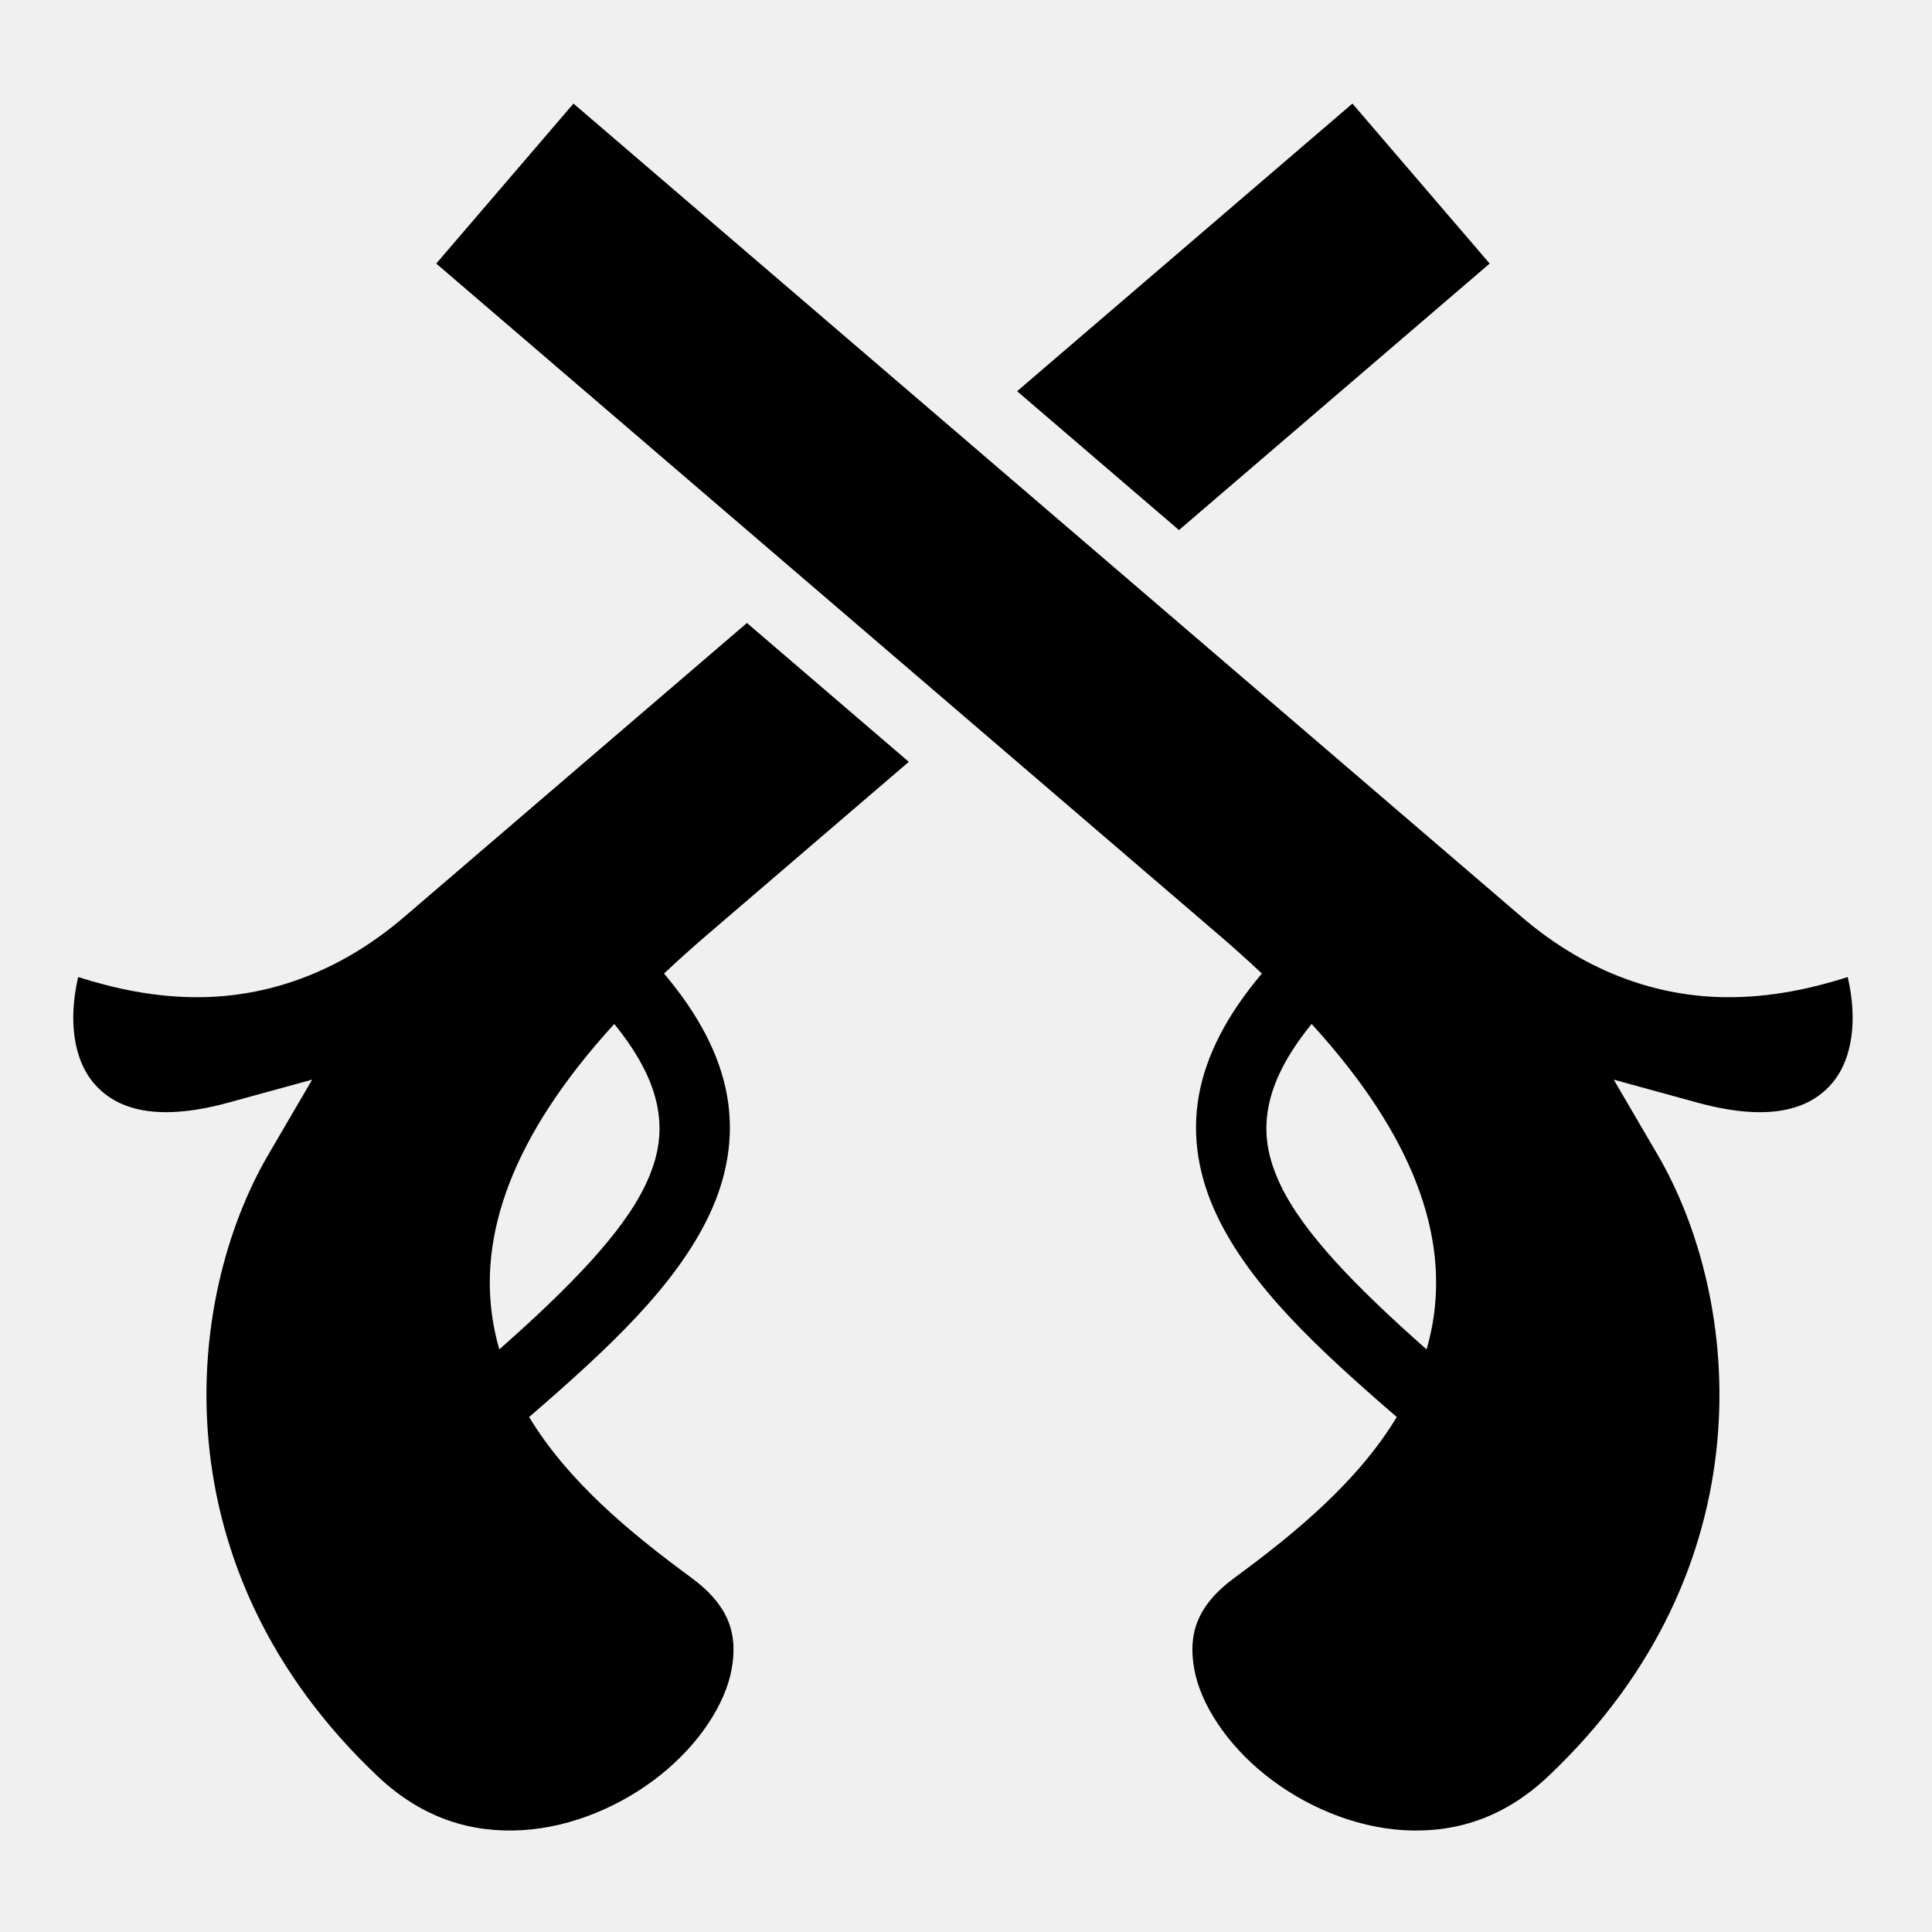
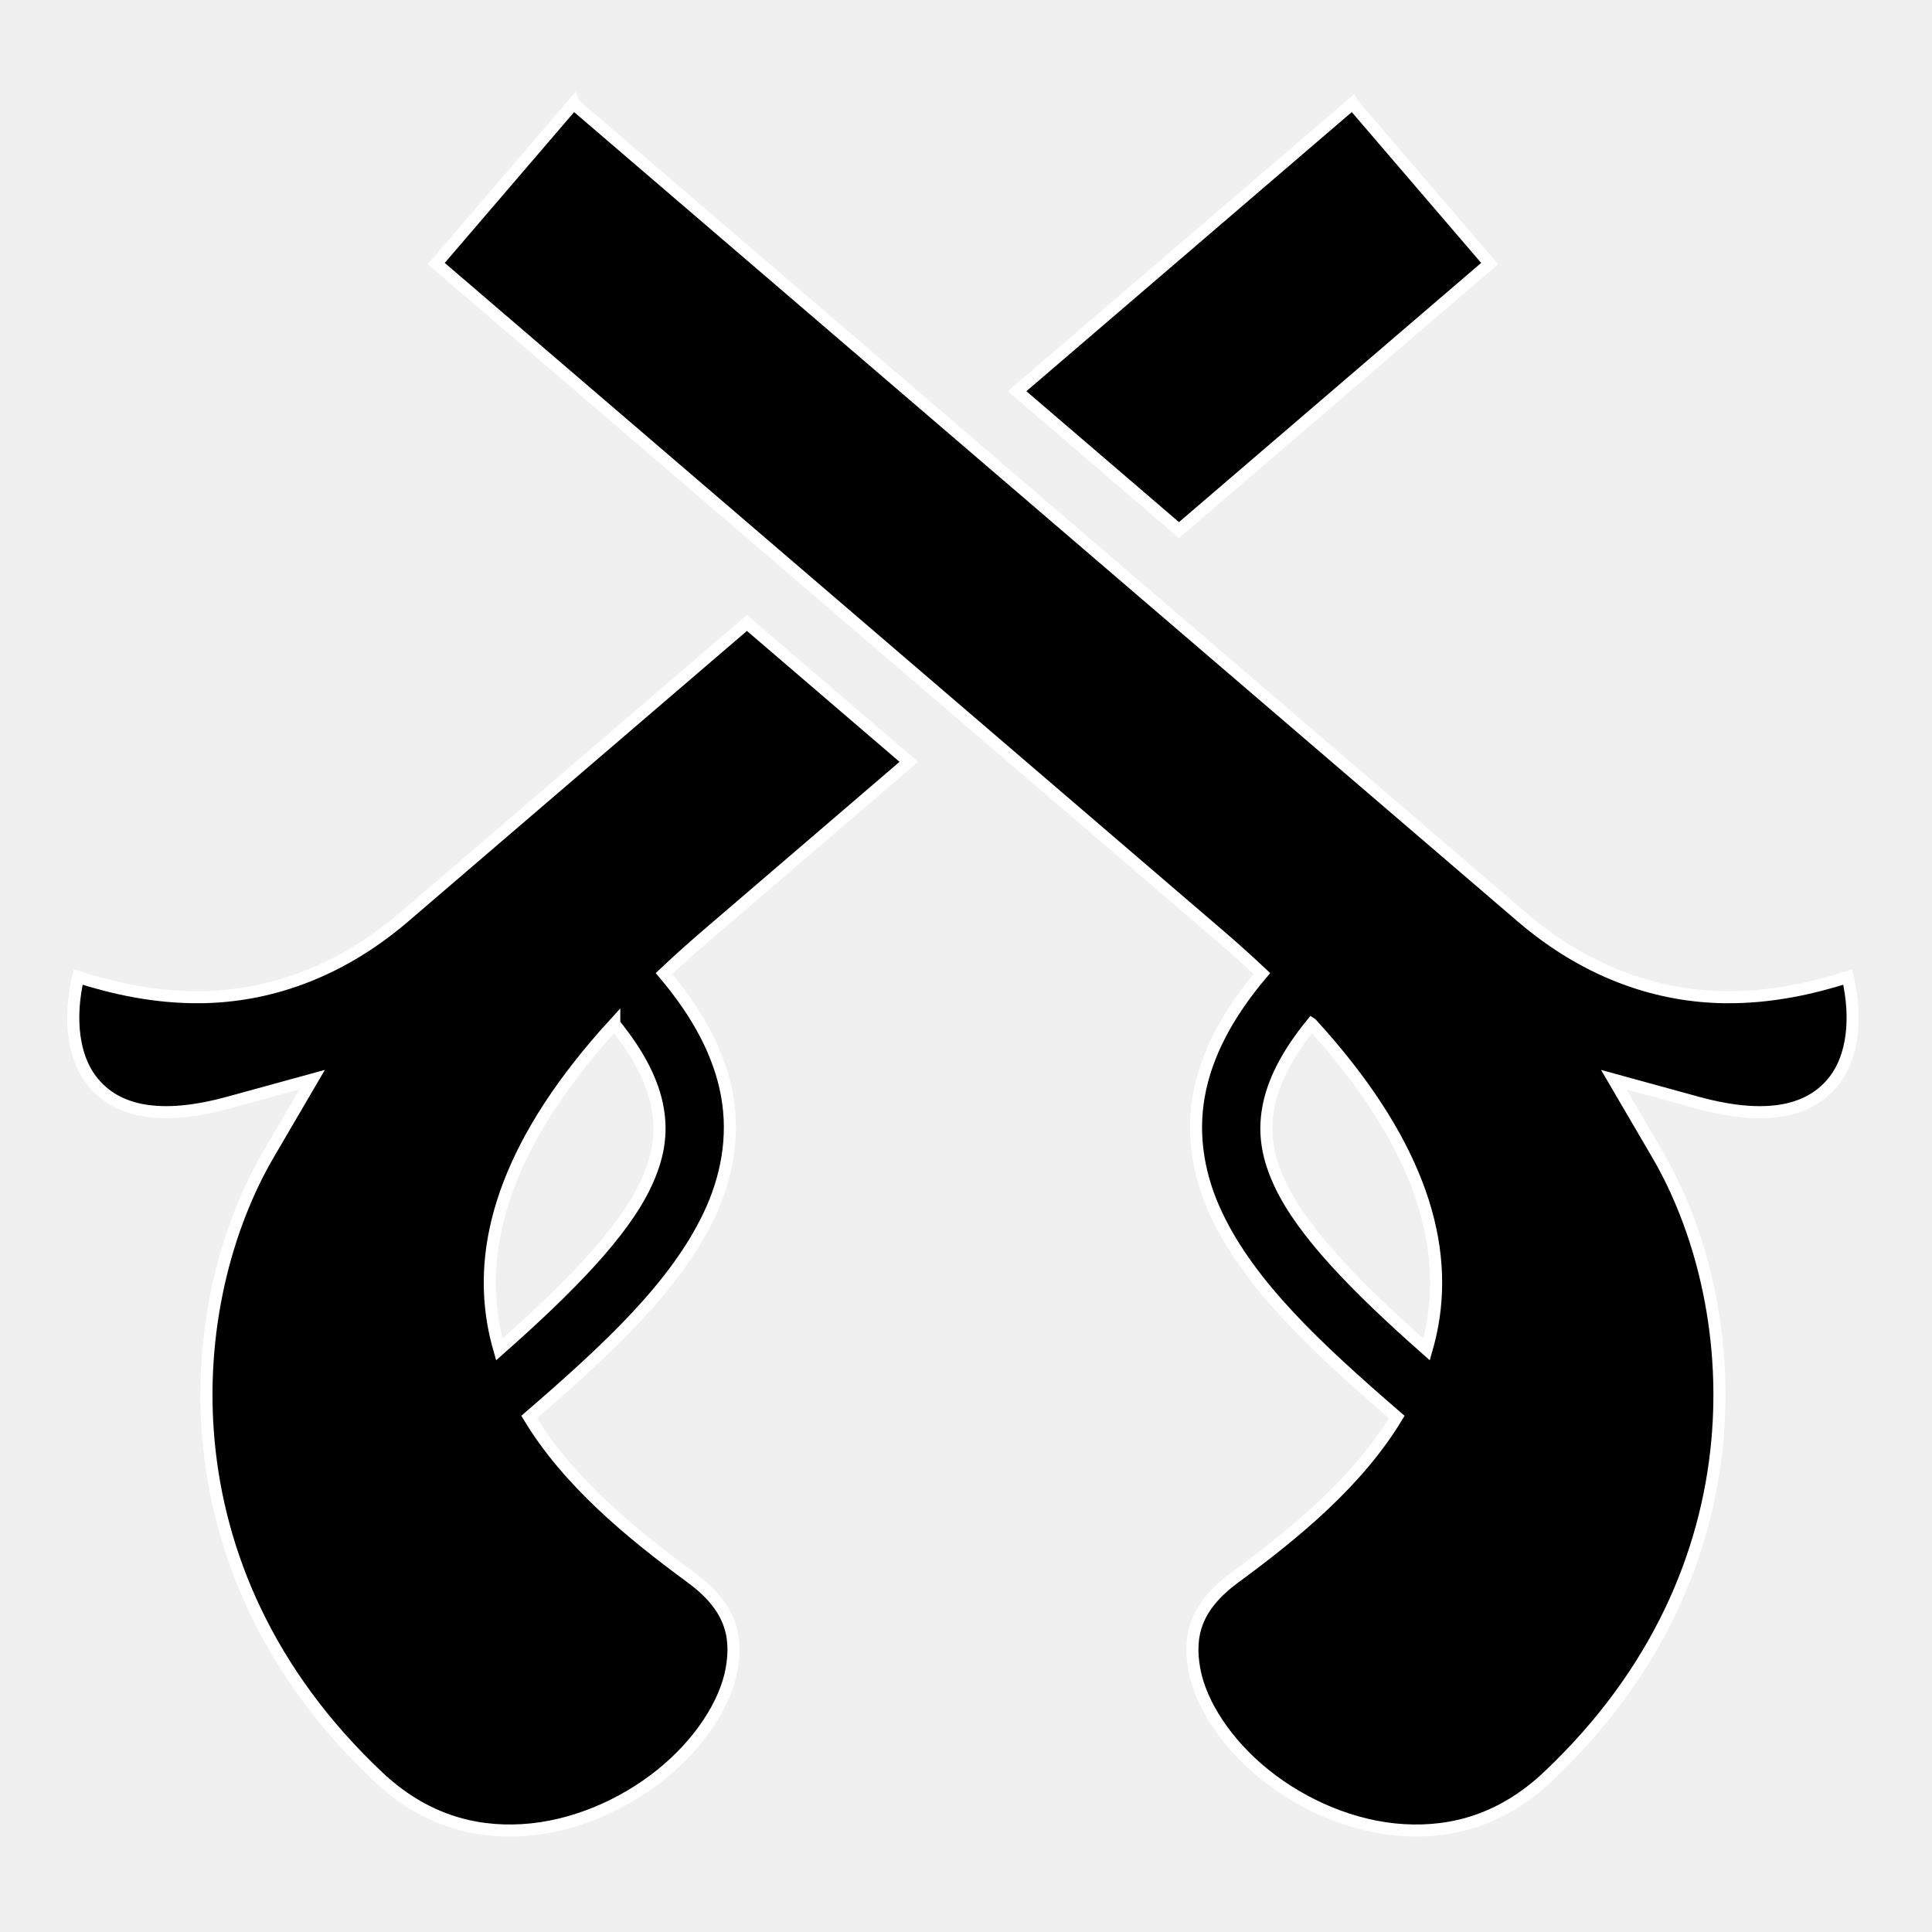
- <svg xmlns="http://www.w3.org/2000/svg" width="800px" height="800px" viewBox="0 0 512 512">
-   <path fill="#000000" d="M151.975 27.45L115.607 69.85l207.53 178.013c3.992 3.426 7.737 6.802 11.275 10.14-9.11 10.77-14.737 21.438-16.695 32.28-1.995 11.046.054 21.91 4.777 31.83 8.896 18.685 26.413 35.06 47.666 53.413-10.29 17.038-26.74 30.657-42.906 42.528-10.355 7.605-12.406 15.25-10.744 24.378 1.66 9.13 8.534 19.705 18.746 27.89 10.212 8.186 23.484 13.902 36.7 14.688 13.218.786 26.327-2.924 38.306-14.24 58.46-55.225 51.443-126.42 28.968-164.854l-11.576-19.797 22.116 6.07c20.454 5.61 30.968 1.247 36.492-6.052 4.46-5.893 6.093-15.657 3.404-27.207-9.253 2.936-20.322 5.495-32.64 5.336-16.77-.218-35.753-5.815-53.835-21.325L151.976 27.452zm206.433 0l-88.865 76.226 42.898 36.797 82.335-70.625-36.367-42.397zM197.943 165.095l-90.752 77.844c-18.08 15.51-37.062 21.106-53.835 21.324-12.316.16-23.385-2.4-32.638-5.336-2.69 11.55-1.055 21.314 3.404 27.207 5.525 7.3 16.04 11.663 36.493 6.05l22.116-6.068-11.578 19.797c-22.475 38.433-29.49 109.63 28.97 164.854 11.978 11.316 25.087 15.026 38.304 14.24 13.217-.786 26.49-6.502 36.7-14.688 10.213-8.185 17.085-18.76 18.747-27.89 1.662-9.13-.39-16.773-10.744-24.377-16.166-11.87-32.615-25.49-42.905-42.527 21.252-18.352 38.77-34.728 47.666-53.412 4.724-9.92 6.77-20.784 4.776-31.83-1.958-10.842-7.585-21.51-16.695-32.28 3.538-3.338 7.284-6.714 11.276-10.14l53.594-45.97-42.897-36.796zm-35.158 106.27c6.904 8.463 10.32 15.766 11.49 22.238 1.252 6.928.173 13.266-3.26 20.476-6.01 12.628-20.036 27.048-38.69 43.527-.613-2.15-1.14-4.345-1.542-6.595-4.18-23.354 4.67-49.706 32.002-79.647zm184.813 0c27.33 29.94 36.185 56.292 32.004 79.646-.403 2.25-.93 4.446-1.543 6.597-18.655-16.48-32.68-30.9-38.693-43.53-3.432-7.21-4.51-13.547-3.26-20.475 1.17-6.472 4.587-13.775 11.49-22.24z" />
+ <svg xmlns="http://www.w3.org/2000/svg" width="800px" height="800px" viewBox="0 0 512 512" version="1.1" id="svg1">
+   <defs id="defs1" />
+   <path fill="#000000" d="M151.975 27.45L115.607 69.85l207.53 178.013c3.992 3.426 7.737 6.802 11.275 10.14-9.11 10.77-14.737 21.438-16.695 32.28-1.995 11.046.054 21.91 4.777 31.83 8.896 18.685 26.413 35.06 47.666 53.413-10.29 17.038-26.74 30.657-42.906 42.528-10.355 7.605-12.406 15.25-10.744 24.378 1.66 9.13 8.534 19.705 18.746 27.89 10.212 8.186 23.484 13.902 36.7 14.688 13.218.786 26.327-2.924 38.306-14.24 58.46-55.225 51.443-126.42 28.968-164.854l-11.576-19.797 22.116 6.07c20.454 5.61 30.968 1.247 36.492-6.052 4.46-5.893 6.093-15.657 3.404-27.207-9.253 2.936-20.322 5.495-32.64 5.336-16.77-.218-35.753-5.815-53.835-21.325L151.976 27.452zm206.433 0l-88.865 76.226 42.898 36.797 82.335-70.625-36.367-42.397zM197.943 165.095l-90.752 77.844c-18.08 15.51-37.062 21.106-53.835 21.324-12.316.16-23.385-2.4-32.638-5.336-2.69 11.55-1.055 21.314 3.404 27.207 5.525 7.3 16.04 11.663 36.493 6.05l22.116-6.068-11.578 19.797c-22.475 38.433-29.49 109.63 28.97 164.854 11.978 11.316 25.087 15.026 38.304 14.24 13.217-.786 26.49-6.502 36.7-14.688 10.213-8.185 17.085-18.76 18.747-27.89 1.662-9.13-.39-16.773-10.744-24.377-16.166-11.87-32.615-25.49-42.905-42.527 21.252-18.352 38.77-34.728 47.666-53.412 4.724-9.92 6.77-20.784 4.776-31.83-1.958-10.842-7.585-21.51-16.695-32.28 3.538-3.338 7.284-6.714 11.276-10.14l53.594-45.97-42.897-36.796zm-35.158 106.27c6.904 8.463 10.32 15.766 11.49 22.238 1.252 6.928.173 13.266-3.26 20.476-6.01 12.628-20.036 27.048-38.69 43.527-.613-2.15-1.14-4.345-1.542-6.595-4.18-23.354 4.67-49.706 32.002-79.647zm184.813 0c27.33 29.94 36.185 56.292 32.004 79.646-.403 2.25-.93 4.446-1.543 6.597-18.655-16.48-32.68-30.9-38.693-43.53-3.432-7.21-4.51-13.547-3.26-20.475 1.17-6.472 4.587-13.775 11.49-22.24z" id="path1" style="stroke:#ffffff;stroke-opacity:1;stroke-width:3.2;stroke-dasharray:none" />
</svg>
